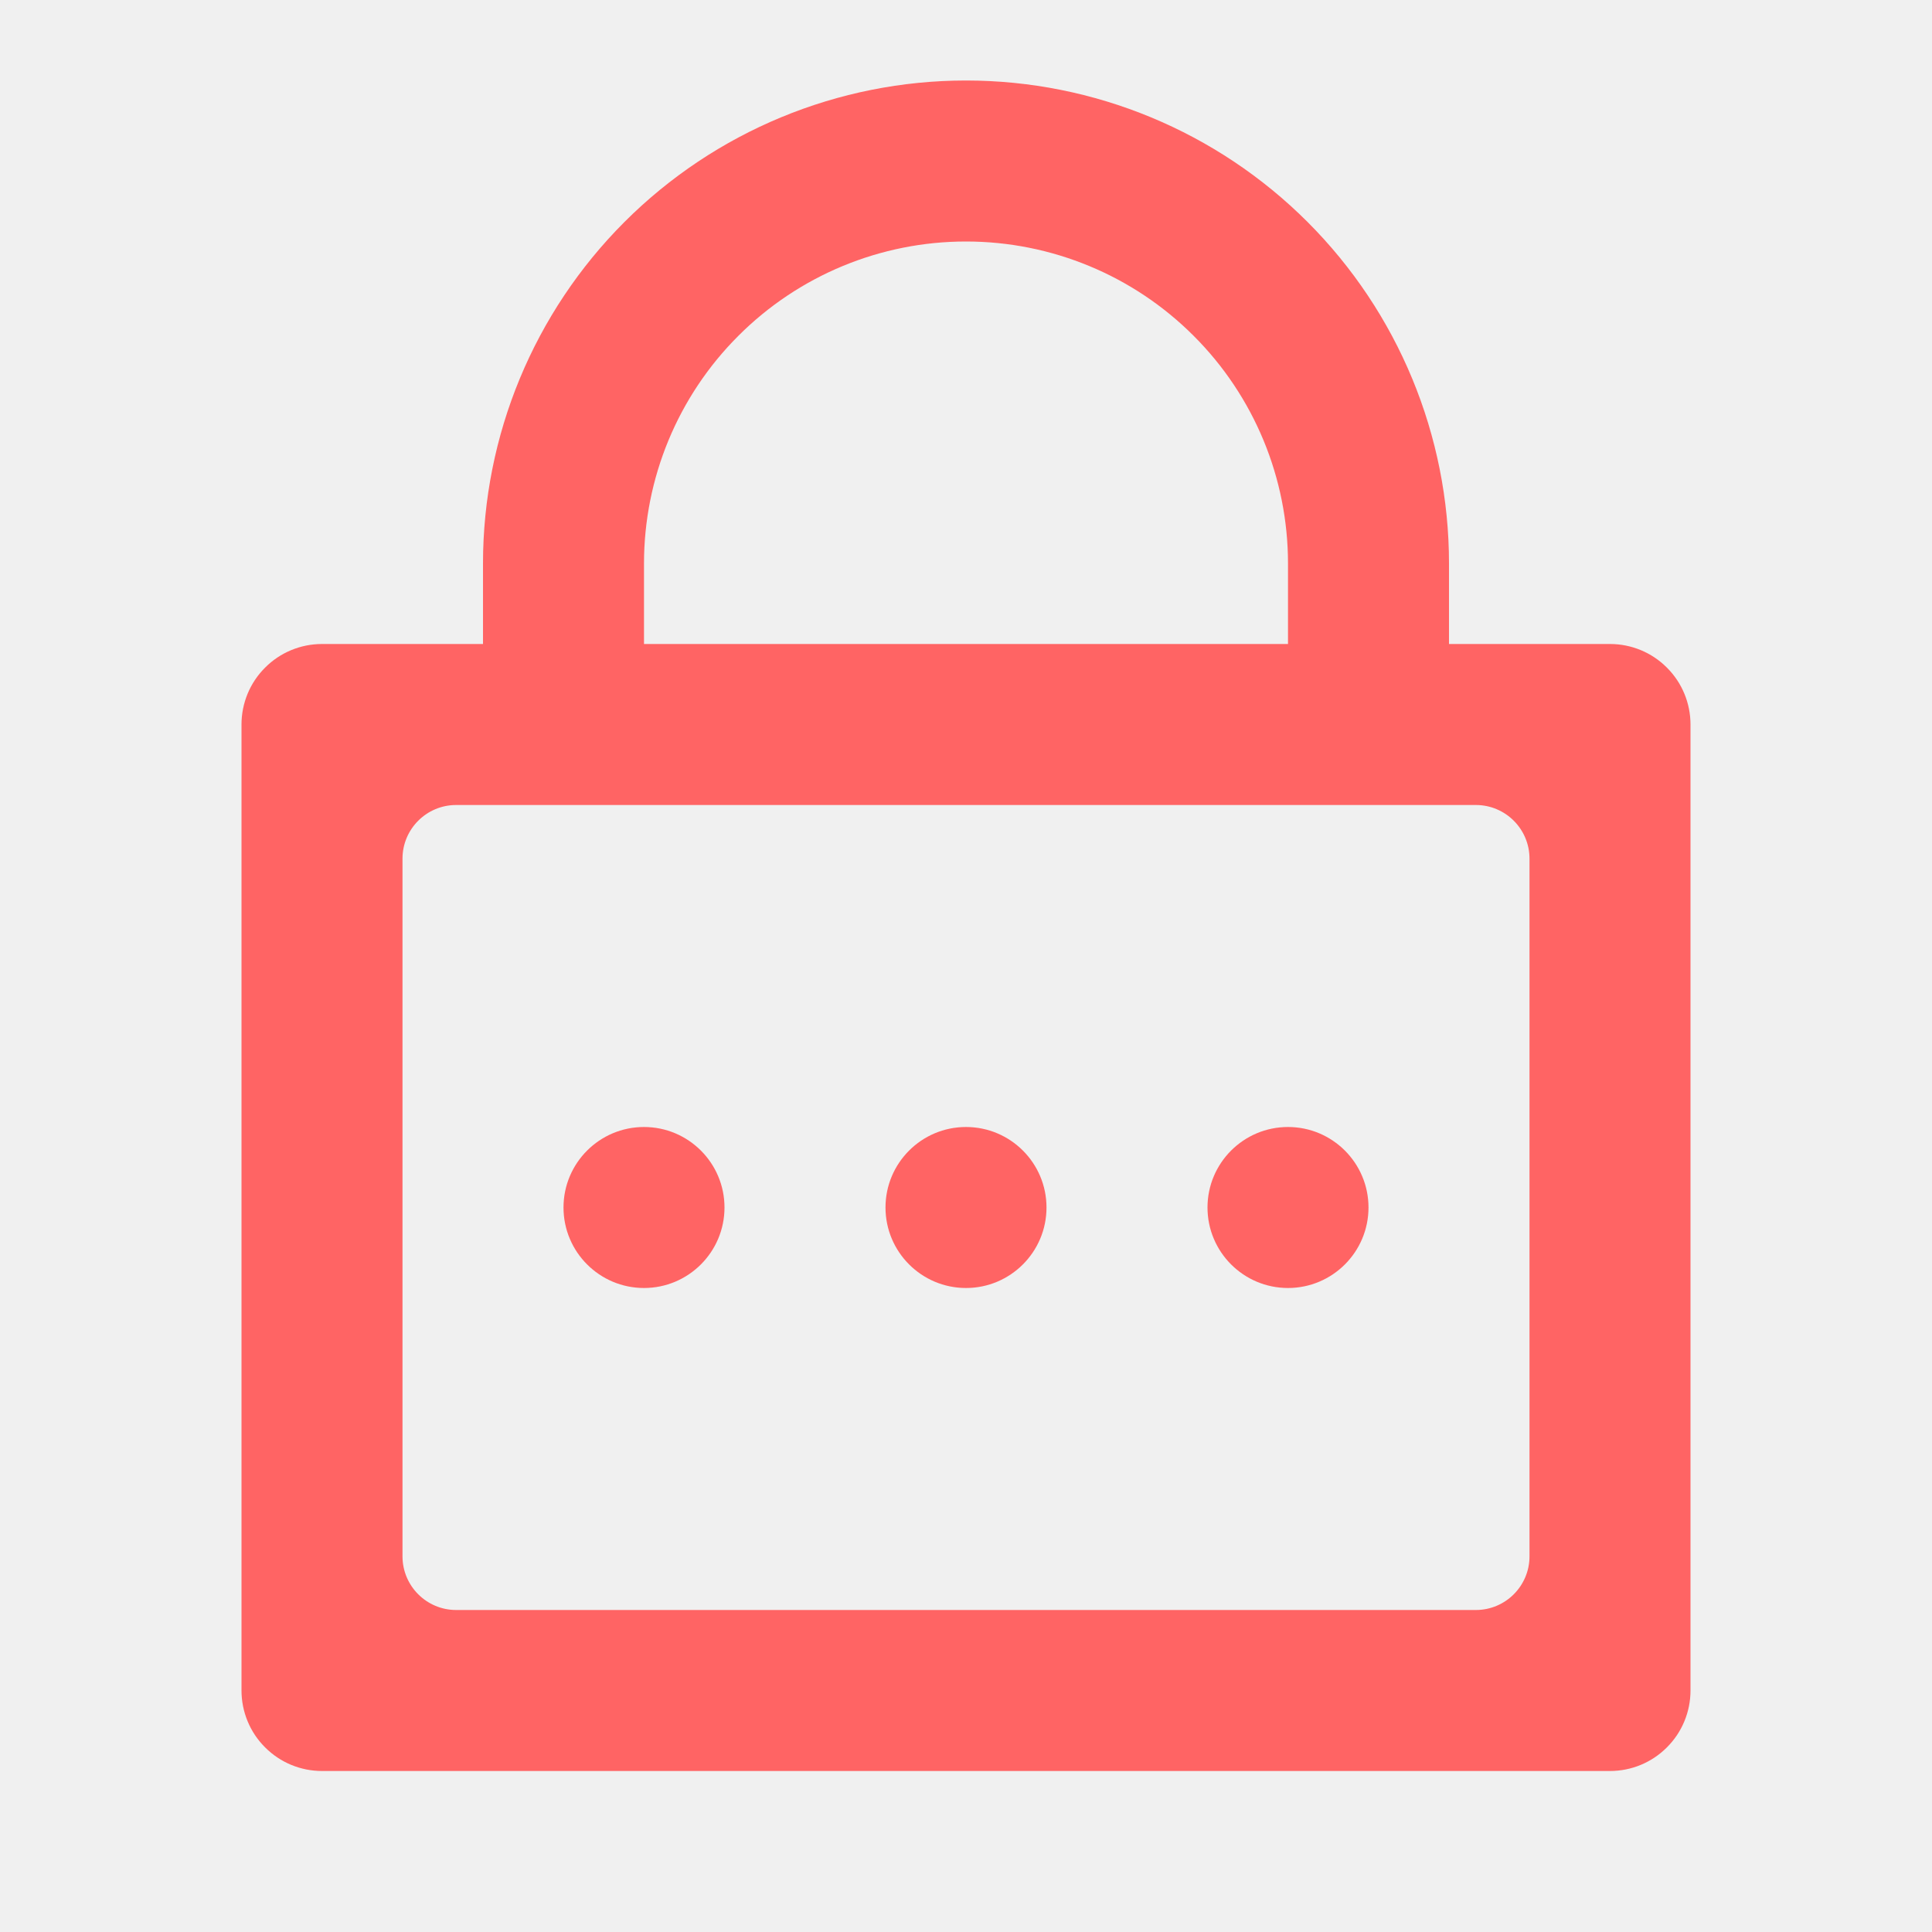
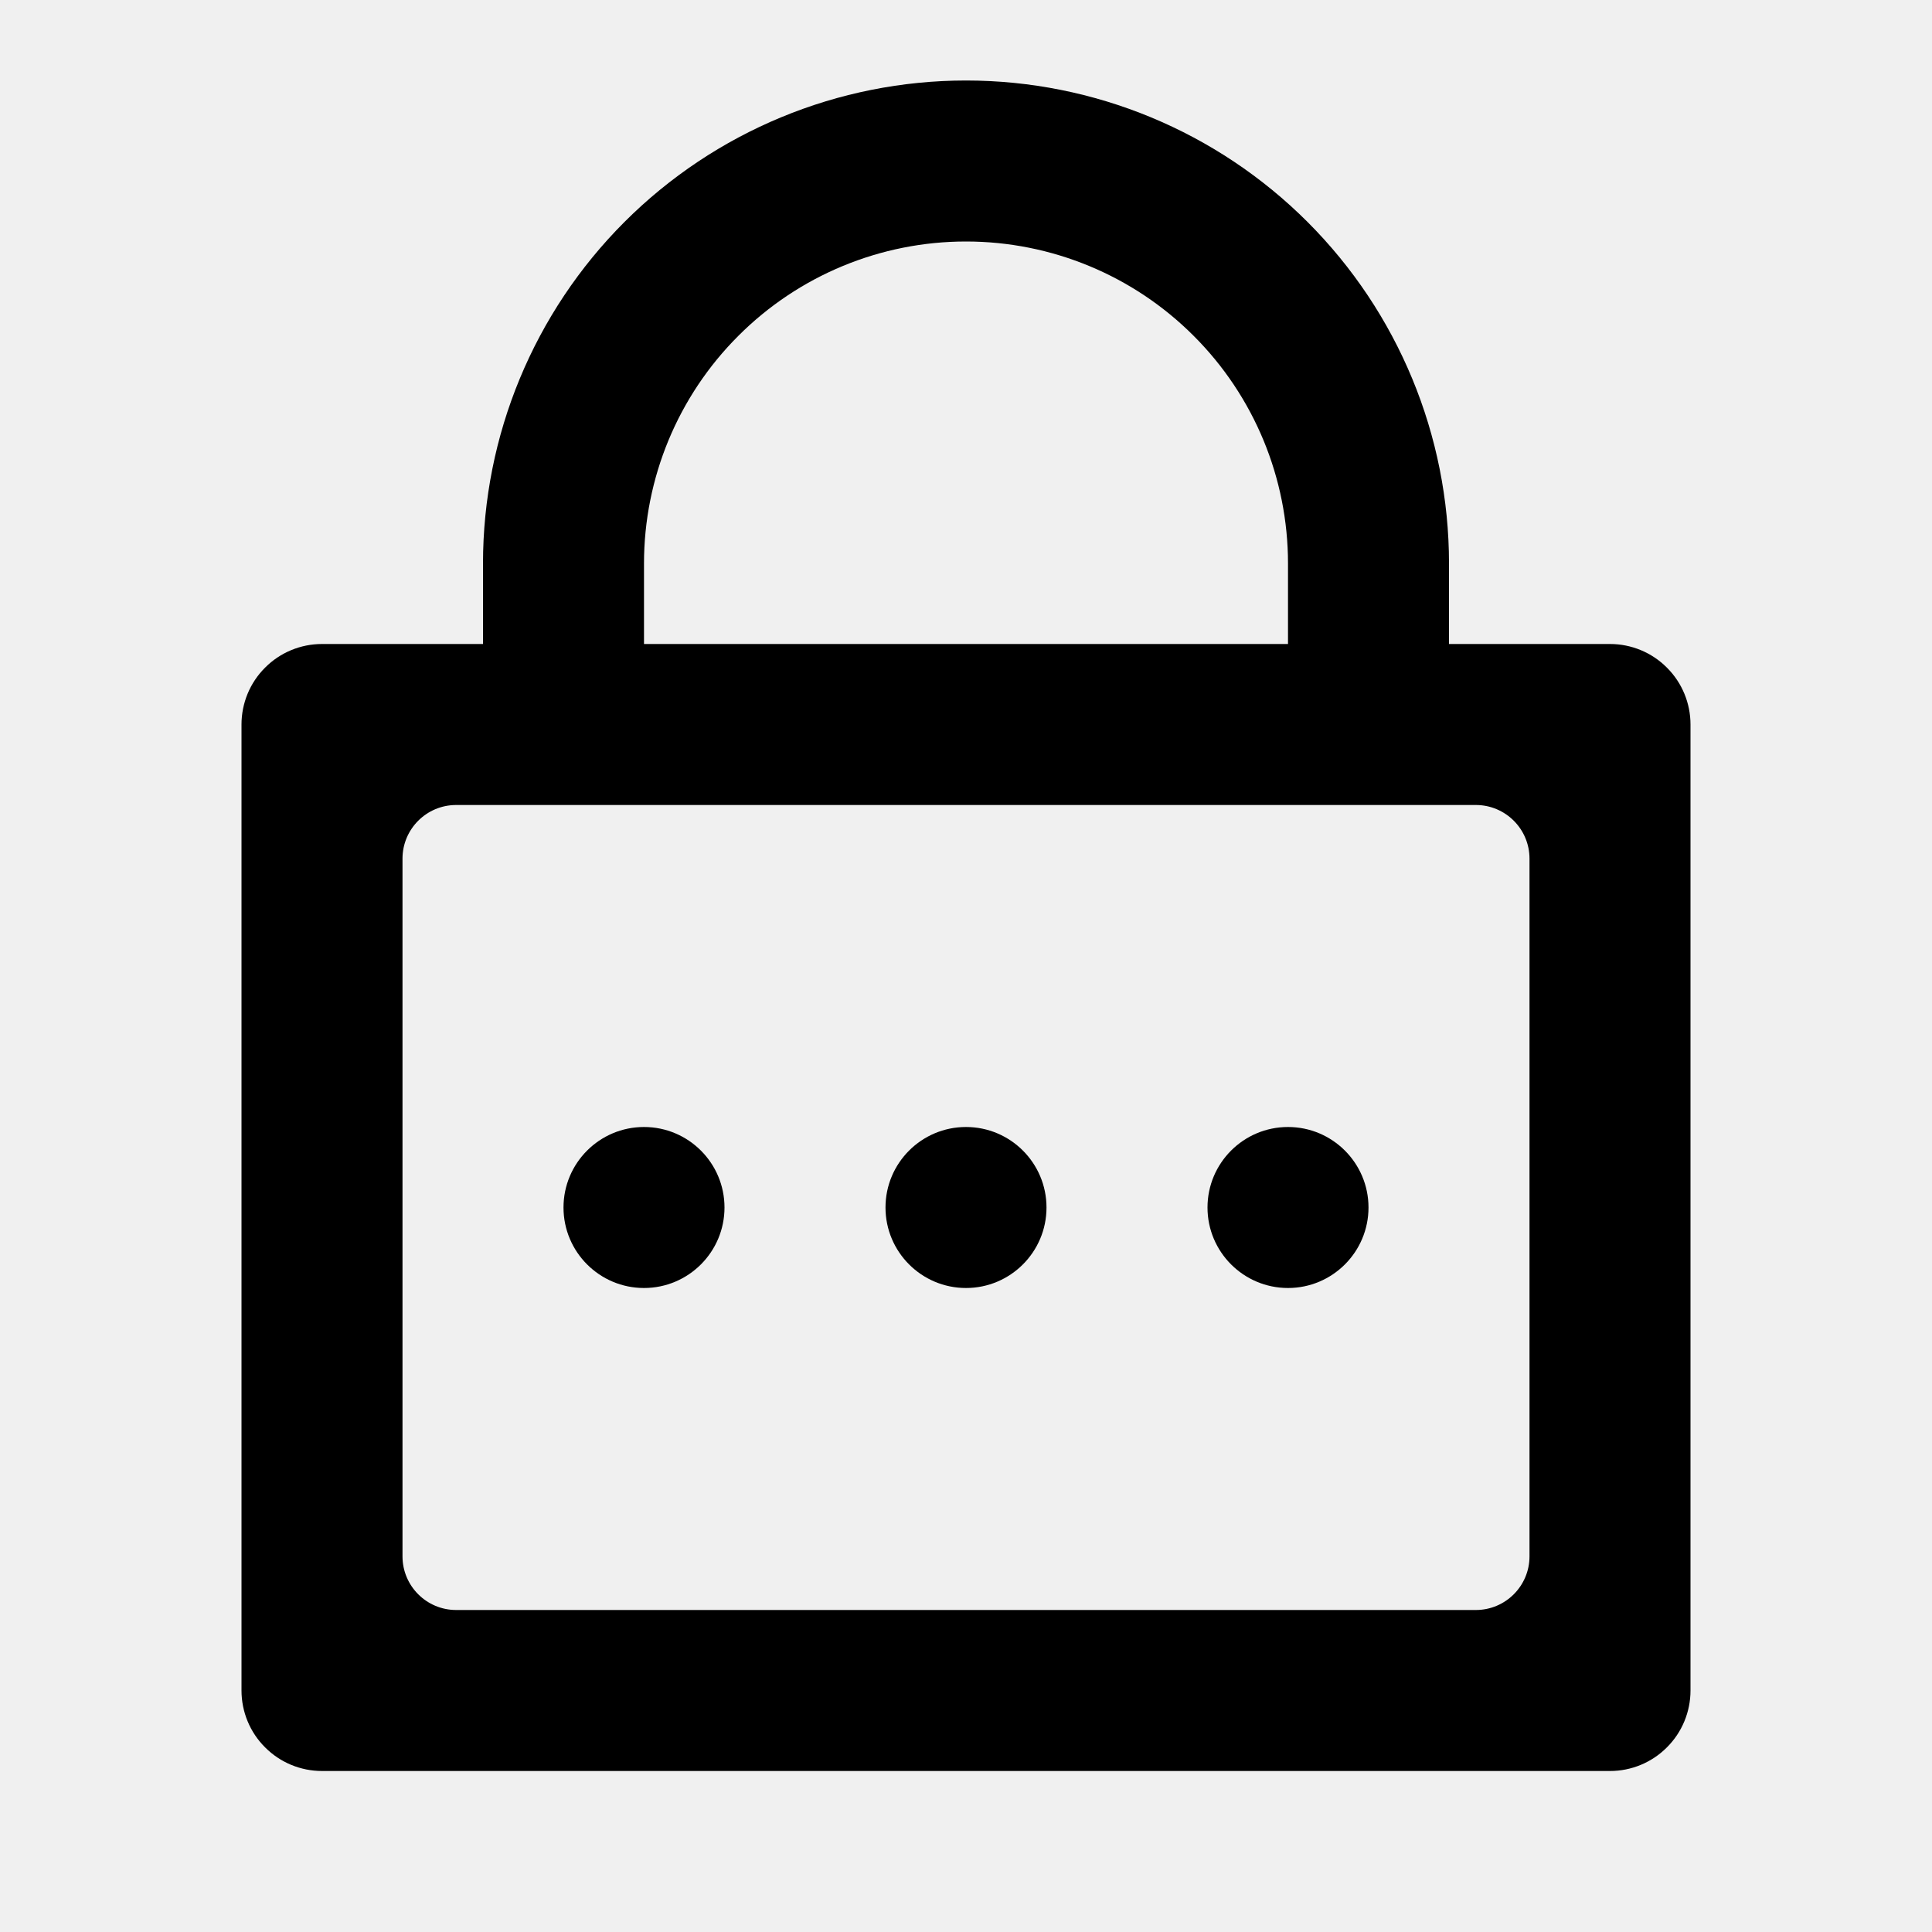
<svg xmlns="http://www.w3.org/2000/svg" viewBox="0 0 18 18" fill="none">
  <g clip-path="url(#clip0_38_1229)">
-     <path d="M13.5 6H15C15.199 6 15.39 6.079 15.53 6.22C15.671 6.36 15.75 6.551 15.75 6.75V15.75C15.75 15.949 15.671 16.14 15.53 16.28C15.39 16.421 15.199 16.5 15 16.5H3C2.801 16.5 2.61 16.421 2.47 16.28C2.329 16.14 2.25 15.949 2.25 15.75V6.75C2.25 6.551 2.329 6.36 2.47 6.22C2.61 6.079 2.801 6 3 6H4.5V5.25C4.5 4.057 4.974 2.912 5.818 2.068C6.662 1.224 7.807 0.75 9 0.75C10.194 0.75 11.338 1.224 12.182 2.068C13.026 2.912 13.5 4.057 13.5 5.25V6ZM4.25 7.5C3.974 7.5 3.75 7.724 3.75 8V14.5C3.75 14.776 3.974 15 4.25 15H13.75C14.026 15 14.25 14.776 14.25 14.5V8C14.25 7.724 14.026 7.5 13.75 7.5H4.25ZM8.25 11.25C8.25 10.836 8.586 10.5 9 10.5C9.414 10.5 9.75 10.836 9.75 11.25C9.75 11.664 9.414 12 9 12C8.586 12 8.25 11.664 8.25 11.25ZM5.25 11.25C5.25 10.836 5.586 10.5 6 10.5C6.414 10.5 6.75 10.836 6.75 11.25C6.75 11.664 6.414 12 6 12C5.586 12 5.25 11.664 5.25 11.25ZM11.25 11.25C11.25 10.836 11.586 10.5 12 10.5C12.414 10.5 12.75 10.836 12.75 11.25C12.75 11.664 12.414 12 12 12C11.586 12 11.25 11.664 11.25 11.25ZM12 6V5.25C12 4.454 11.684 3.691 11.121 3.129C10.559 2.566 9.796 2.25 9 2.25C8.204 2.25 7.441 2.566 6.879 3.129C6.316 3.691 6 4.454 6 5.25V6H12Z" fill="#FF6464" />
+     <path d="M13.5 6H15C15.199 6 15.39 6.079 15.53 6.22C15.671 6.36 15.75 6.551 15.75 6.75V15.75C15.75 15.949 15.671 16.14 15.53 16.28C15.39 16.421 15.199 16.5 15 16.5H3C2.801 16.5 2.61 16.421 2.47 16.28C2.329 16.14 2.25 15.949 2.25 15.75V6.75C2.25 6.551 2.329 6.36 2.47 6.22C2.61 6.079 2.801 6 3 6H4.5V5.25C4.5 4.057 4.974 2.912 5.818 2.068C6.662 1.224 7.807 0.75 9 0.75C10.194 0.75 11.338 1.224 12.182 2.068C13.026 2.912 13.5 4.057 13.5 5.25V6ZM4.25 7.5C3.974 7.5 3.75 7.724 3.75 8V14.5C3.75 14.776 3.974 15 4.25 15H13.75C14.026 15 14.25 14.776 14.25 14.5V8C14.25 7.724 14.026 7.5 13.75 7.5H4.25ZM8.25 11.25C8.25 10.836 8.586 10.5 9 10.5C9.414 10.5 9.75 10.836 9.75 11.25C9.75 11.664 9.414 12 9 12C8.586 12 8.25 11.664 8.25 11.25ZM5.25 11.25C5.25 10.836 5.586 10.5 6 10.5C6.414 10.5 6.75 10.836 6.75 11.25C6.75 11.664 6.414 12 6 12C5.586 12 5.25 11.664 5.25 11.25ZM11.25 11.25C11.25 10.836 11.586 10.5 12 10.5C12.414 10.5 12.75 10.836 12.75 11.25C12.75 11.664 12.414 12 12 12C11.586 12 11.25 11.664 11.25 11.25ZM12 6V5.25C12 4.454 11.684 3.691 11.121 3.129C10.559 2.566 9.796 2.25 9 2.25C8.204 2.25 7.441 2.566 6.879 3.129C6.316 3.691 6 4.454 6 5.25V6H12Z" fill="currentColor" />
  </g>
  <defs>
    <clipPath id="clip0_38_1229">
      <rect width="18" height="18" fill="white" />
    </clipPath>
  </defs>
</svg>
